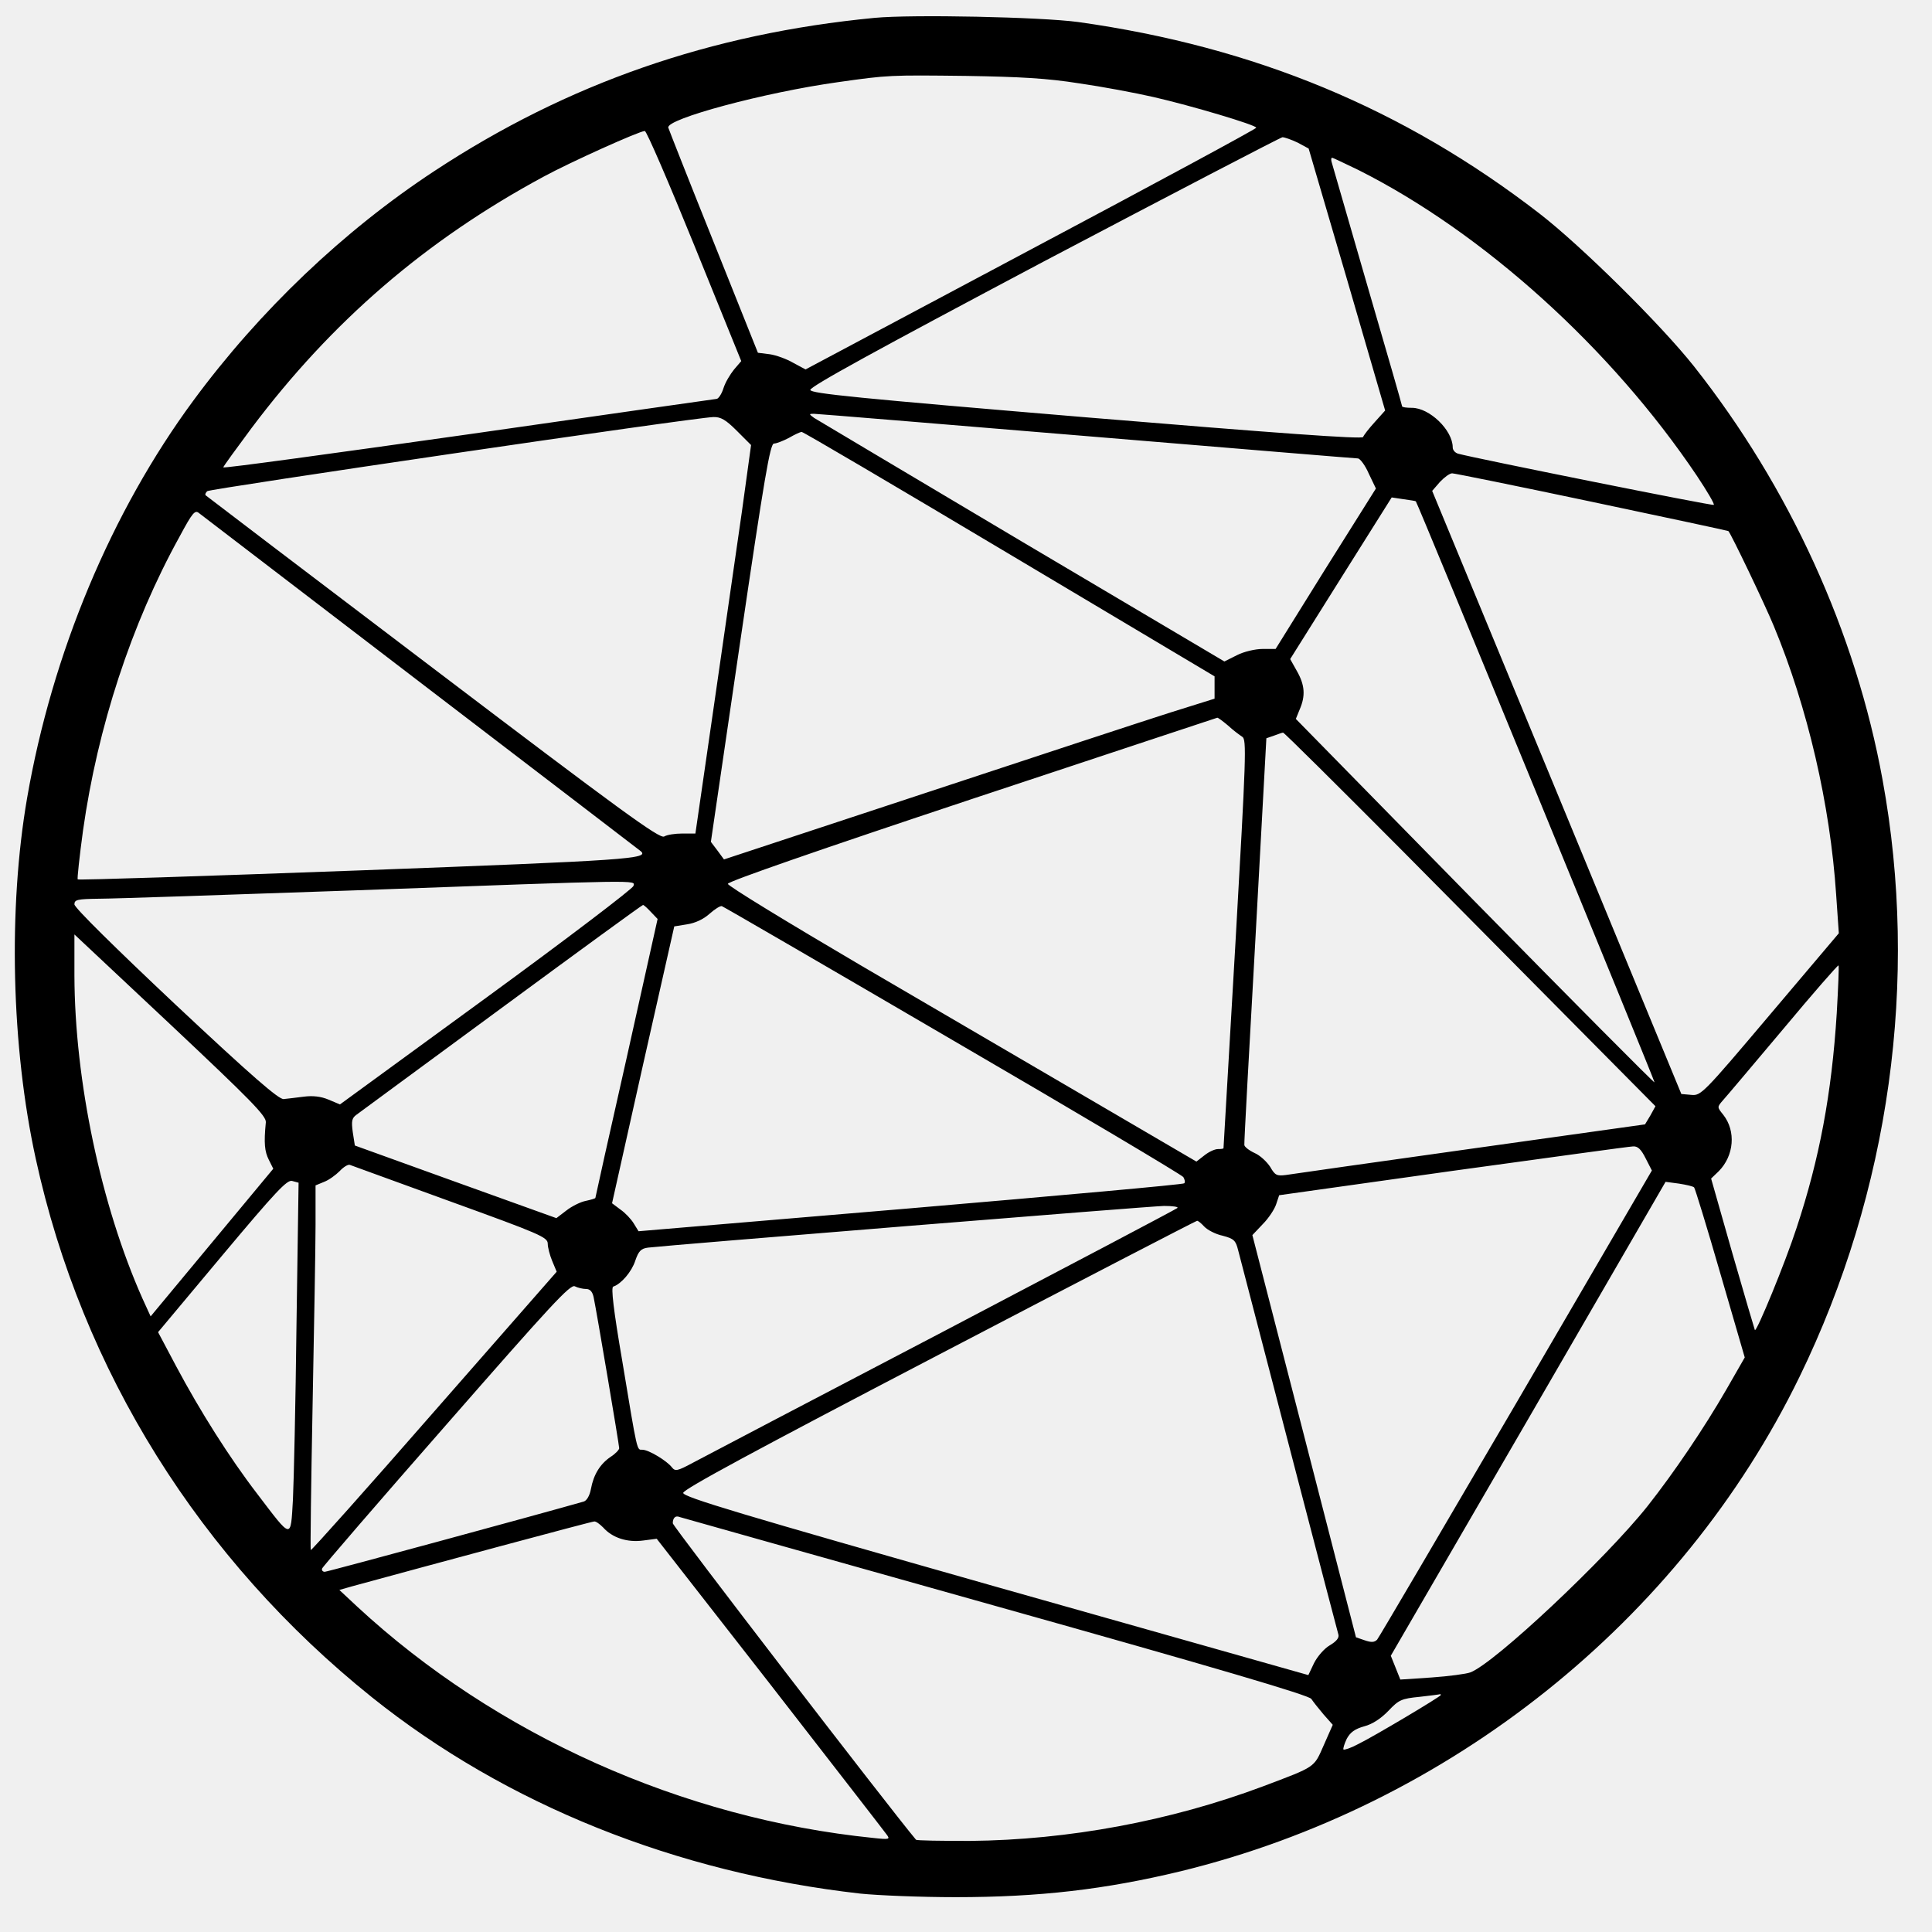
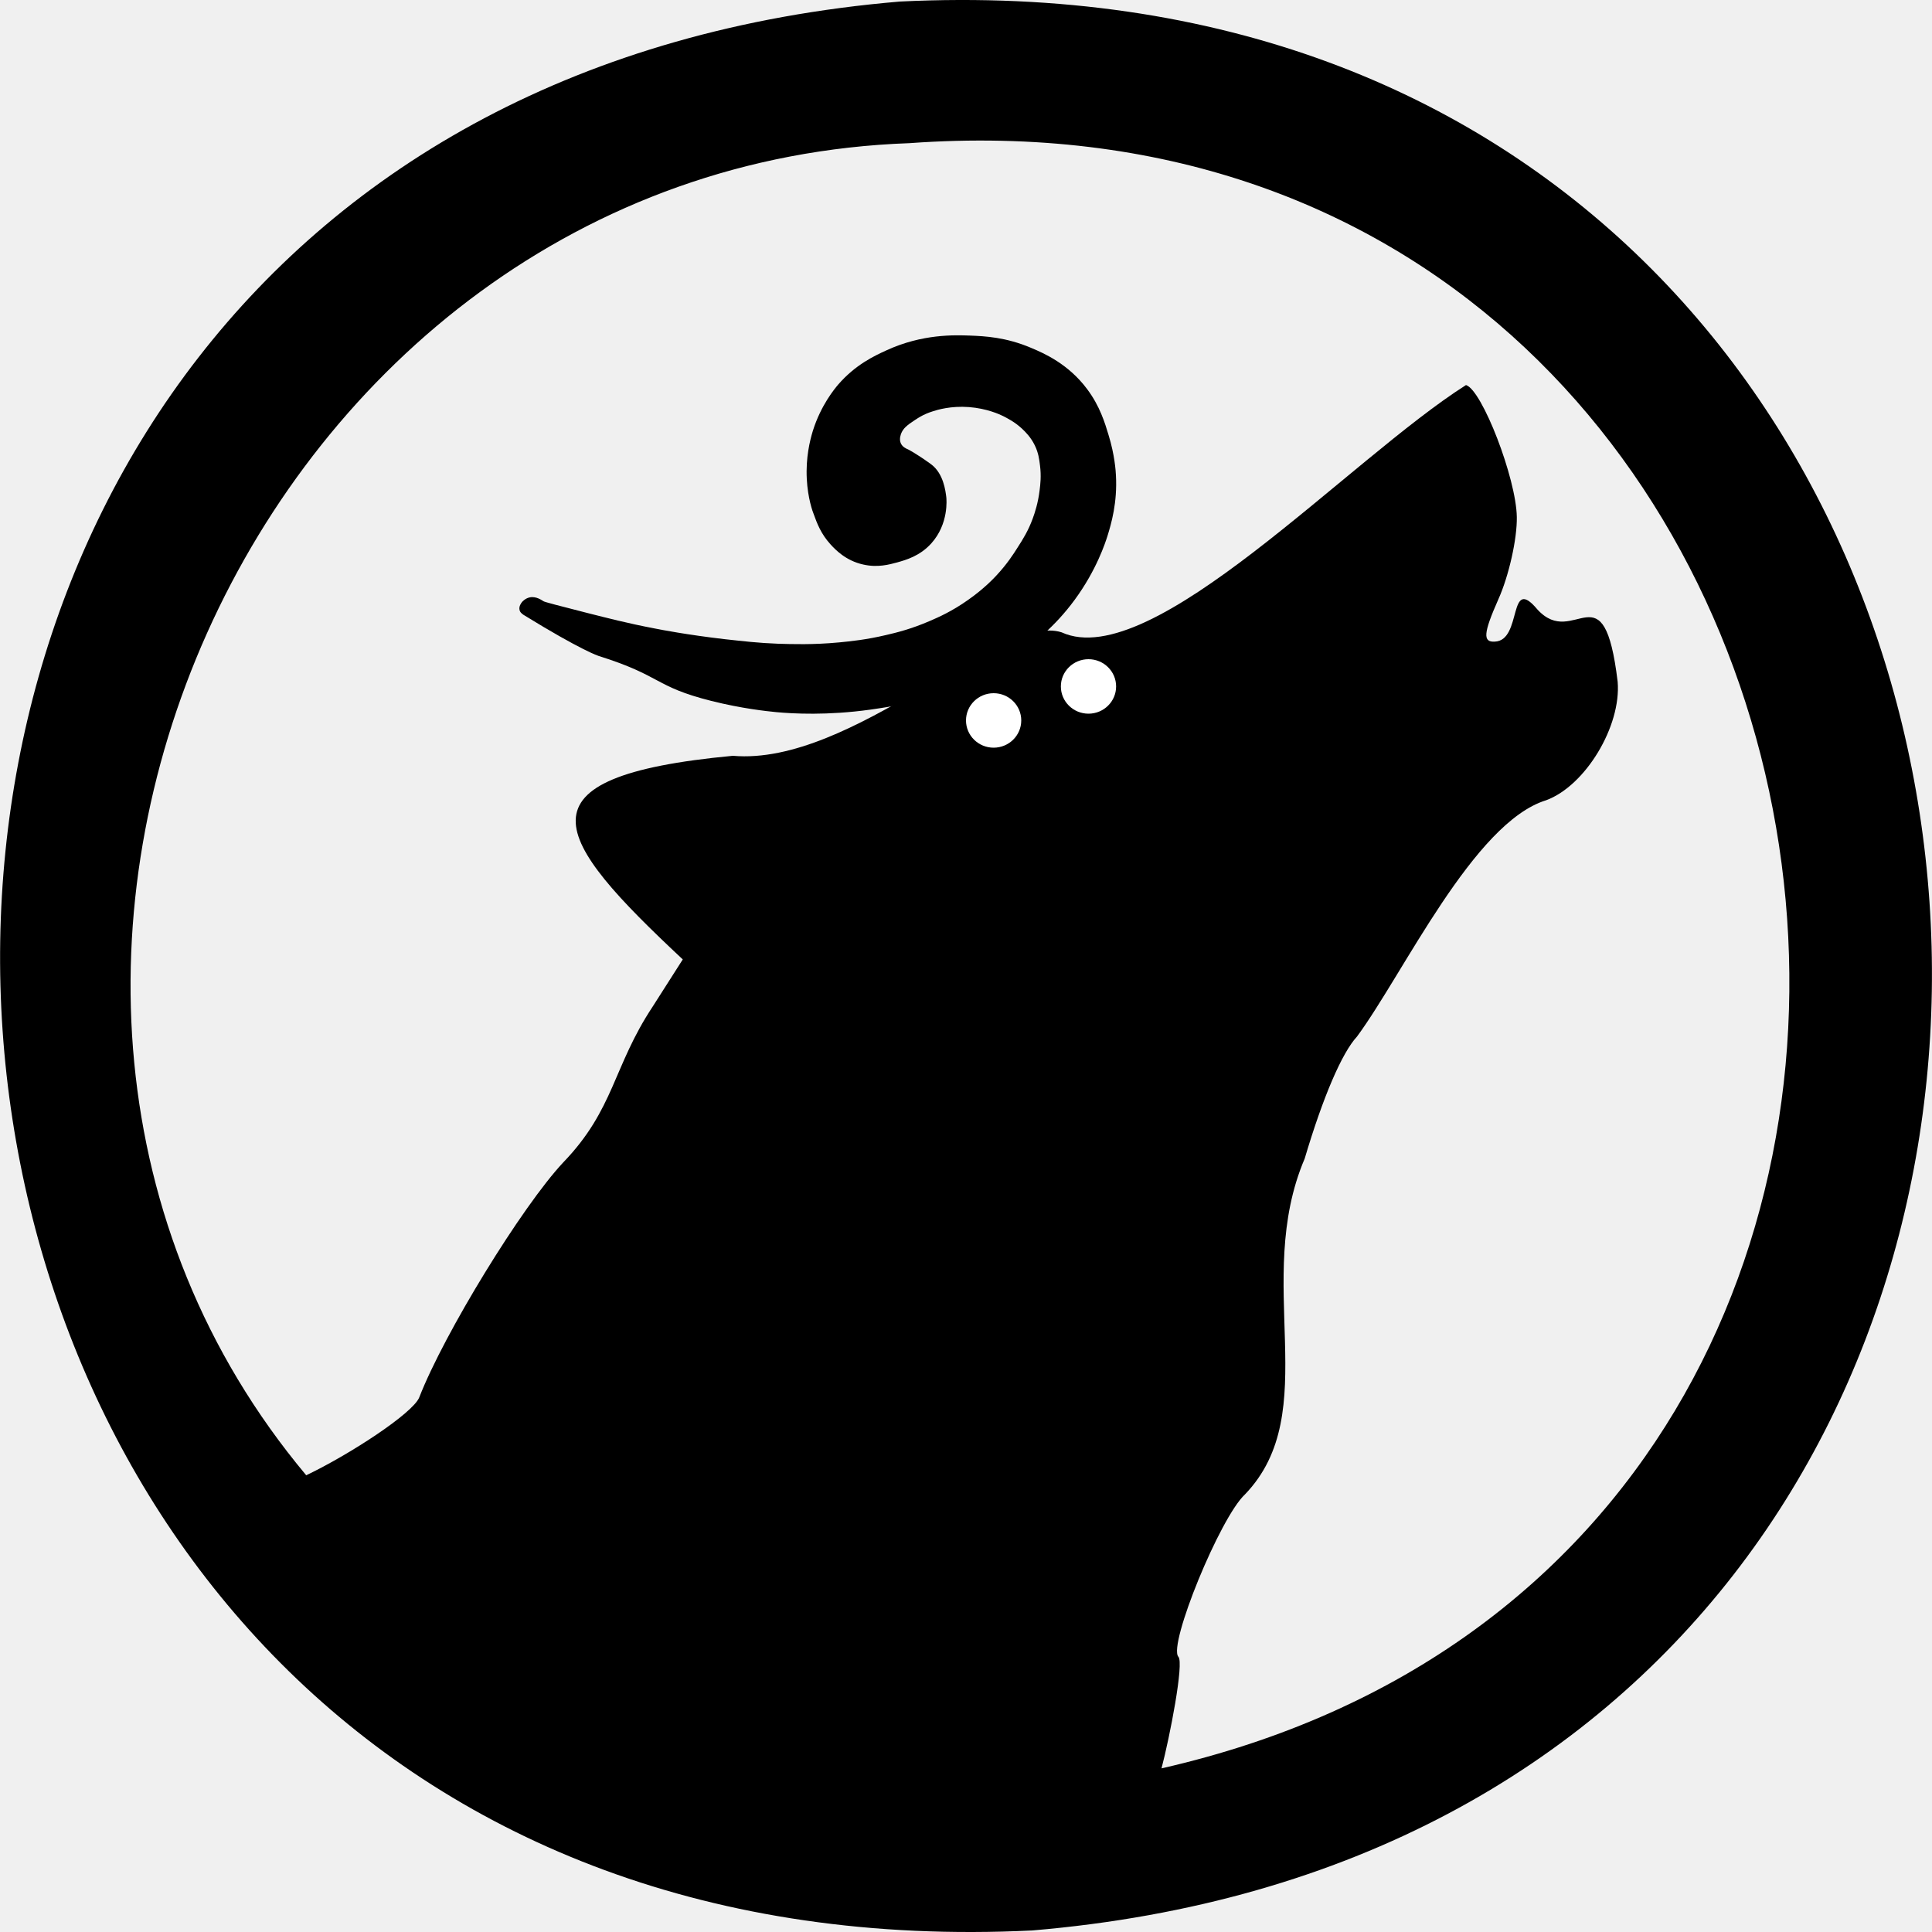
- <svg xmlns="http://www.w3.org/2000/svg" id="MVM-symbol" preserveAspectRatio="xMidYMid meet" version="1.0" viewBox="0 0 649 649">
-   <g fill="currentColor" stroke="none">
-     <path d="M2938 6380 c-551 -53 -1031 -220 -1478 -514 -306 -201 -588 -470 -810 -771 -276 -374 -475 -850 -559 -1336 -64 -371 -53 -836 29 -1211 155 -712 552 -1347 1130 -1810 450 -360 1021 -589 1640 -659 58 -6 202 -12 320 -12 282 0 503 26 756 87 902 220 1680 841 2079 1661 303 622 402 1333 279 2005 -90 496 -313 984 -634 1390 -111 140 -378 404 -519 513 -456 352 -957 560 -1549 643 -126 17 -558 26 -684 14z m687 -220 c77 -11 189 -32 250 -46 127 -29 345 -94 345 -103 0 -4 -341 -188 -757 -409 l-757 -403 -41 22 c-22 13 -58 26 -79 29 l-40 5 -148 370 c-82 204 -150 377 -153 386 -10 29 325 119 570 153 169 24 174 24 430 21 183 -3 273 -8 380 -25z m-1292 -546 l157 -387 -24 -28 c-13 -16 -30 -44 -36 -64 -6 -19 -17 -35 -23 -35 -7 -1 -382 -54 -834 -119 -453 -64 -823 -115 -823 -111 0 3 43 62 95 132 269 358 584 630 980 844 90 49 321 153 341 154 6 0 81 -174 167 -386z m2026 347 l37 -20 129 -440 128 -440 -35 -39 c-20 -22 -37 -44 -39 -50 -3 -8 -290 13 -929 66 -775 65 -925 80 -928 92 -2 11 223 134 785 432 433 228 794 416 801 417 7 0 30 -8 51 -18z m204 -92 c420 -211 850 -600 1137 -1027 34 -51 60 -95 57 -98 -4 -4 -805 157 -859 172 -10 3 -18 12 -18 21 0 58 -78 133 -137 133 -18 0 -33 2 -33 5 0 3 -52 184 -116 403 -63 218 -117 405 -120 415 -3 9 -3 17 1 17 3 0 42 -19 88 -41z m-913 -894 c494 -41 904 -75 912 -75 7 -1 24 -23 36 -51 l24 -50 -169 -269 -168 -270 -44 0 c-24 0 -63 -9 -86 -21 l-42 -21 -679 402 c-373 222 -688 409 -699 416 -18 13 -18 14 -1 14 10 0 422 -34 916 -75z m-1175 18 l48 -48 -31 -225 c-18 -124 -60 -417 -94 -652 l-62 -428 -44 0 c-24 0 -51 -4 -61 -10 -16 -8 -146 87 -777 566 -418 317 -761 578 -763 580 -3 3 0 9 5 14 8 8 1633 247 1700 249 25 1 42 -9 79 -46z m915 -414 l690 -411 0 -38 0 -37 -147 -46 c-82 -26 -453 -148 -825 -271 l-676 -223 -22 30 -22 29 98 669 c82 557 101 669 114 669 8 0 31 9 50 19 19 11 38 20 43 20 4 1 318 -184 697 -410z m1959 175 c251 -53 457 -97 457 -98 9 -9 123 -247 153 -320 113 -272 189 -599 209 -901 l9 -130 -231 -273 c-224 -265 -232 -273 -264 -270 l-34 3 -418 1013 -419 1013 26 30 c15 16 33 29 41 29 8 0 220 -43 471 -96z m-593 2 c6 -5 804 -1949 802 -1952 -2 -2 -274 272 -605 609 l-600 612 13 32 c20 46 17 82 -9 128 l-23 41 170 271 171 272 40 -6 c22 -3 41 -6 41 -7z m-3341 -611 c402 -307 733 -561 737 -564 31 -26 -38 -31 -947 -65 -516 -19 -941 -33 -944 -30 -2 2 6 77 18 165 49 346 162 693 324 986 44 82 52 91 66 79 9 -7 345 -264 746 -571z m2710 -142 c17 -16 39 -32 48 -38 15 -9 13 -64 -23 -695 -22 -377 -40 -686 -40 -687 0 -2 -8 -3 -19 -3 -10 0 -30 -9 -45 -21 l-27 -21 -342 200 c-188 110 -542 317 -787 460 -245 144 -445 266 -445 273 0 8 312 116 820 285 451 150 822 272 824 273 2 1 18 -11 36 -26z m590 -425 c220 -222 500 -505 623 -629 l223 -225 -17 -31 -18 -30 -585 -82 c-322 -45 -602 -85 -621 -88 -31 -4 -37 -1 -53 27 -11 17 -34 39 -53 47 -19 9 -34 21 -34 27 -1 6 16 316 37 688 l37 678 26 9 c14 5 27 10 30 10 3 1 185 -180 405 -401z m-2587 -114 c-2 -9 -224 -178 -494 -375 l-492 -359 -38 16 c-26 11 -53 14 -84 10 -25 -3 -55 -7 -67 -8 -16 -2 -106 76 -362 316 -204 192 -341 327 -341 338 0 16 10 18 83 19 45 0 431 13 857 28 984 36 942 35 938 15z m59 -88 l22 -23 -104 -467 c-58 -256 -105 -468 -105 -470 0 -2 -14 -6 -32 -10 -17 -3 -47 -18 -65 -32 l-34 -26 -339 122 -338 122 -7 45 c-5 37 -3 47 12 58 10 7 229 169 488 359 258 190 472 346 475 346 3 0 15 -11 27 -24z m1013 -430 c421 -245 769 -452 775 -460 5 -8 7 -18 3 -21 -3 -4 -417 -41 -920 -84 l-913 -77 -16 26 c-9 15 -29 36 -45 47 l-28 21 104 465 105 465 43 7 c27 4 55 17 75 35 18 16 37 28 42 26 6 -2 354 -204 775 -450z m-2307 -276 c-7 -71 -4 -98 10 -126 l15 -30 -206 -248 -206 -248 -27 59 c-140 314 -228 733 -229 1086 l0 138 323 -303 c270 -254 322 -307 320 -328z m5277 366 c-17 -270 -58 -489 -135 -721 -38 -117 -134 -350 -140 -343 -1 2 -35 117 -75 256 l-72 253 26 25 c51 52 58 134 15 189 -21 26 -21 26 -2 48 11 12 102 120 203 240 100 120 184 216 186 214 2 -2 -1 -74 -6 -161z m-642 -487 l21 -41 -456 -782 c-251 -429 -461 -787 -467 -794 -9 -9 -19 -10 -42 -2 l-29 10 -174 676 -174 675 35 37 c20 20 40 51 45 67 l10 30 584 82 c321 44 594 82 605 82 16 1 27 -10 42 -40z m-4015 -145 c301 -109 327 -120 327 -142 0 -12 7 -39 15 -58 l15 -36 -411 -469 c-226 -259 -413 -468 -415 -466 -2 2 1 219 6 483 5 263 10 538 10 610 l0 132 29 12 c16 6 39 23 52 36 13 14 28 23 34 21 5 -2 157 -57 338 -123z m-517 -413 c-3 -262 -9 -527 -12 -589 -8 -134 -2 -135 -120 20 -93 121 -192 278 -272 428 l-61 115 215 257 c181 216 218 255 235 251 l22 -6 -7 -476z m4695 460 c3 -3 43 -133 88 -289 l82 -282 -62 -108 c-75 -130 -175 -278 -265 -392 -140 -176 -514 -528 -595 -558 -13 -5 -72 -13 -130 -17 l-105 -7 -16 40 -16 40 462 796 461 796 45 -6 c25 -4 48 -9 51 -13z m-1736 -69 c-6 -5 -361 -192 -790 -417 -429 -224 -806 -422 -838 -439 -52 -28 -59 -29 -70 -15 -17 22 -78 59 -99 59 -19 0 -16 -14 -68 300 -29 169 -38 246 -30 248 27 9 62 50 74 87 11 32 19 41 43 44 67 8 1683 139 1733 140 30 0 50 -3 45 -7z m90 -62 c10 -11 38 -26 62 -31 38 -10 44 -16 52 -48 90 -346 333 -1280 337 -1292 3 -11 -7 -23 -29 -36 -19 -11 -42 -38 -53 -60 l-19 -40 -1050 297 c-859 244 -1050 301 -1050 315 0 12 239 141 860 465 473 247 863 449 866 449 3 1 14 -8 24 -19z m-2076 -210 c13 0 21 -9 25 -27 10 -47 86 -497 86 -508 0 -5 -13 -19 -29 -29 -35 -24 -57 -59 -66 -108 -4 -22 -14 -39 -24 -42 -143 -41 -861 -236 -870 -236 -7 0 -11 5 -9 11 2 6 190 224 418 484 349 399 416 472 431 464 10 -5 27 -9 38 -9z m1376 -1065 c741 -208 1053 -300 1060 -312 6 -9 24 -32 41 -52 l31 -35 -30 -68 c-34 -77 -25 -71 -205 -139 -310 -116 -653 -180 -984 -183 -97 0 -178 1 -181 4 -89 106 -817 1053 -817 1063 0 18 9 27 23 21 7 -2 485 -137 1062 -299z m-1319 264 c31 -35 81 -51 134 -44 l46 6 380 -487 c208 -268 385 -496 392 -506 13 -17 10 -18 -45 -12 -640 65 -1267 346 -1732 776 l-61 57 42 12 c271 74 805 218 814 218 6 1 19 -9 30 -20z m2814 -563 c0 -5 -223 -138 -278 -165 -24 -13 -46 -20 -49 -18 -2 3 3 19 11 36 12 22 27 33 59 42 27 7 56 26 81 52 35 37 44 41 105 47 36 4 67 8 69 9 1 0 2 -1 2 -3z" transform="translate(0,644) scale(0.1,-0.1)" />
-   </g>
+ <svg xmlns="http://www.w3.org/2000/svg" version="1.1" id="Calque_1" x="0px" y="0px" viewBox="0 0 1000 1000" style="enable-background:new 0 0 1000 1000;" xml:space="preserve">
+   <style type="text/css">
+ 	.st0{fill:#FFFFFF;}
+ </style>
+   <path id="path4352" d="M465.8,0.8c-664.2,56.1-597.2,1031.1,68.5,998.4C1198.3,943.2,1131.5-31.9,465.8,0.8L465.8,0.8z M470.7,74.1  c522-37.7,634.8,726.4,130.5,841.2c4.2-15.9,11.8-54.8,8.7-57.8c-5.3-6.2,21.6-72.1,34.5-84c41.1-42.8,3.8-110.2,30.9-173.8  c9.5-32,19.3-54.8,27.1-63.2c24.1-32.7,60.4-110.8,97.9-122.3c20.3-7.5,38.9-38.3,37-61.3c-7.2-60-22.3-16.5-41.5-37.4  c-15.4-18.4-7.7,16.1-22.1,16.6c-6.3,0.4-5.9-4.4,1.8-21.8c5.5-12.2,9.8-31.5,9.6-42.7c-0.3-20-18-65.8-26.3-68.3  c-60.6,38.4-162.6,149.3-209.3,128c-32.2-10.4-108.2,69.3-170.2,63.9c-115.2,10.8-93,42.6-25.9,105.4l-15.5,24.3  c-20.7,31.2-19.8,53.2-46.4,80.8c-21.2,22.6-61.6,88.4-74.5,121.6c-3.3,8.2-35.9,29.5-58.5,40.3C-54.8,508.7,130.7,86.2,470.7,74.1  L470.7,74.1z" />
+   <ellipse class="st0" cx="514.3" cy="372.9" rx="14.3" ry="14.1" />
+   <ellipse class="st0" cx="563.4" cy="355.3" rx="14.3" ry="14.1" />
+   <path d="M270.9,318.2c30.2,18.6,38.9,21.3,38.9,21.3c33.1,10.4,28.6,15.8,58.4,23.3c16,4,28.6,5.3,33.6,5.8  c8.7,0.8,26.4,1.8,48.7-1.3c11-1.6,26.2-3.8,44.7-11.3c17.7-7.2,29.5-15.7,32.4-17.8c6.7-4.9,18-13.2,28.7-27.8  c11.3-15.4,15.8-29.5,16.9-32.9c2-6.5,5.2-17.3,4.4-31.6c-0.1-2-0.6-10.3-3.8-20.7c-1.9-6.3-4.5-15-11.1-23.8  c-9.7-13-22.2-18.5-28.9-21.3c-13.1-5.6-24.1-6.1-31.6-6.4c-8.1-0.3-24.8-0.9-43.3,7.6c-6.4,2.9-16.2,7.5-25.1,17.8  c-1.6,1.9-8.9,10.5-13.1,24c-1.5,4.9-3.7,13.8-3.1,24.9c0.5,9.8,3,16.8,3.6,18.2c1.7,4.7,3.7,10.1,8.7,15.6  c2.4,2.6,7.8,8.4,16.9,10.4c7.5,1.7,13.5,0,17.6-1.1c4.6-1.3,11.7-3.3,17.6-9.8c9.2-10.2,7.9-23,7.8-24c-0.4-3.1-1.4-12.3-8-17.1  c-7.9-5.7-11.8-7.6-11.8-7.6c-1-0.4-3-1.3-3.8-3.3c-0.9-2.2,0.1-4.6,0.4-5.3c1.1-2.4,2.9-3.7,4.2-4.7c4.2-2.9,6.9-4.8,12-6.4  c2.4-0.8,9.4-2.9,18.7-2.2c9.3,0.7,16,3.8,17.8,4.7c2.1,1.1,5.8,2.9,9.6,6.4c1.8,1.7,4.6,4.4,6.7,8.7c1.9,3.9,2.3,7.2,2.7,10.4  c0.7,5.5,0.2,9.7-0.2,12.9c-0.8,6.6-2.5,11.7-3.6,14.7c-2.3,6.2-4.9,10.4-7.8,14.9c-2.2,3.5-5.5,8.6-10.9,14.4  c-1.2,1.3-6.4,6.9-14.7,12.7c-8.3,5.9-15.4,9-19.8,10.9c-9.7,4.2-17.5,6.1-22.7,7.3c-10.2,2.4-18,3.2-24.2,3.8  c-13.8,1.3-24.4,0.9-31.6,0.7c-10.5-0.4-17.9-1.3-28-2.4c-18.9-2.2-33-4.9-36.4-5.6c-13.6-2.6-24-5.3-34.7-8  c-14.5-3.7-21.8-5.6-22.4-6c-0.8-0.5-3.8-2.7-7.1-2c-2.4,0.5-3.8,2.2-4,2.4c-0.4,0.5-1.7,2.2-1.3,4  C269.1,317,270.4,317.8,270.9,318.2z" />
</svg>
